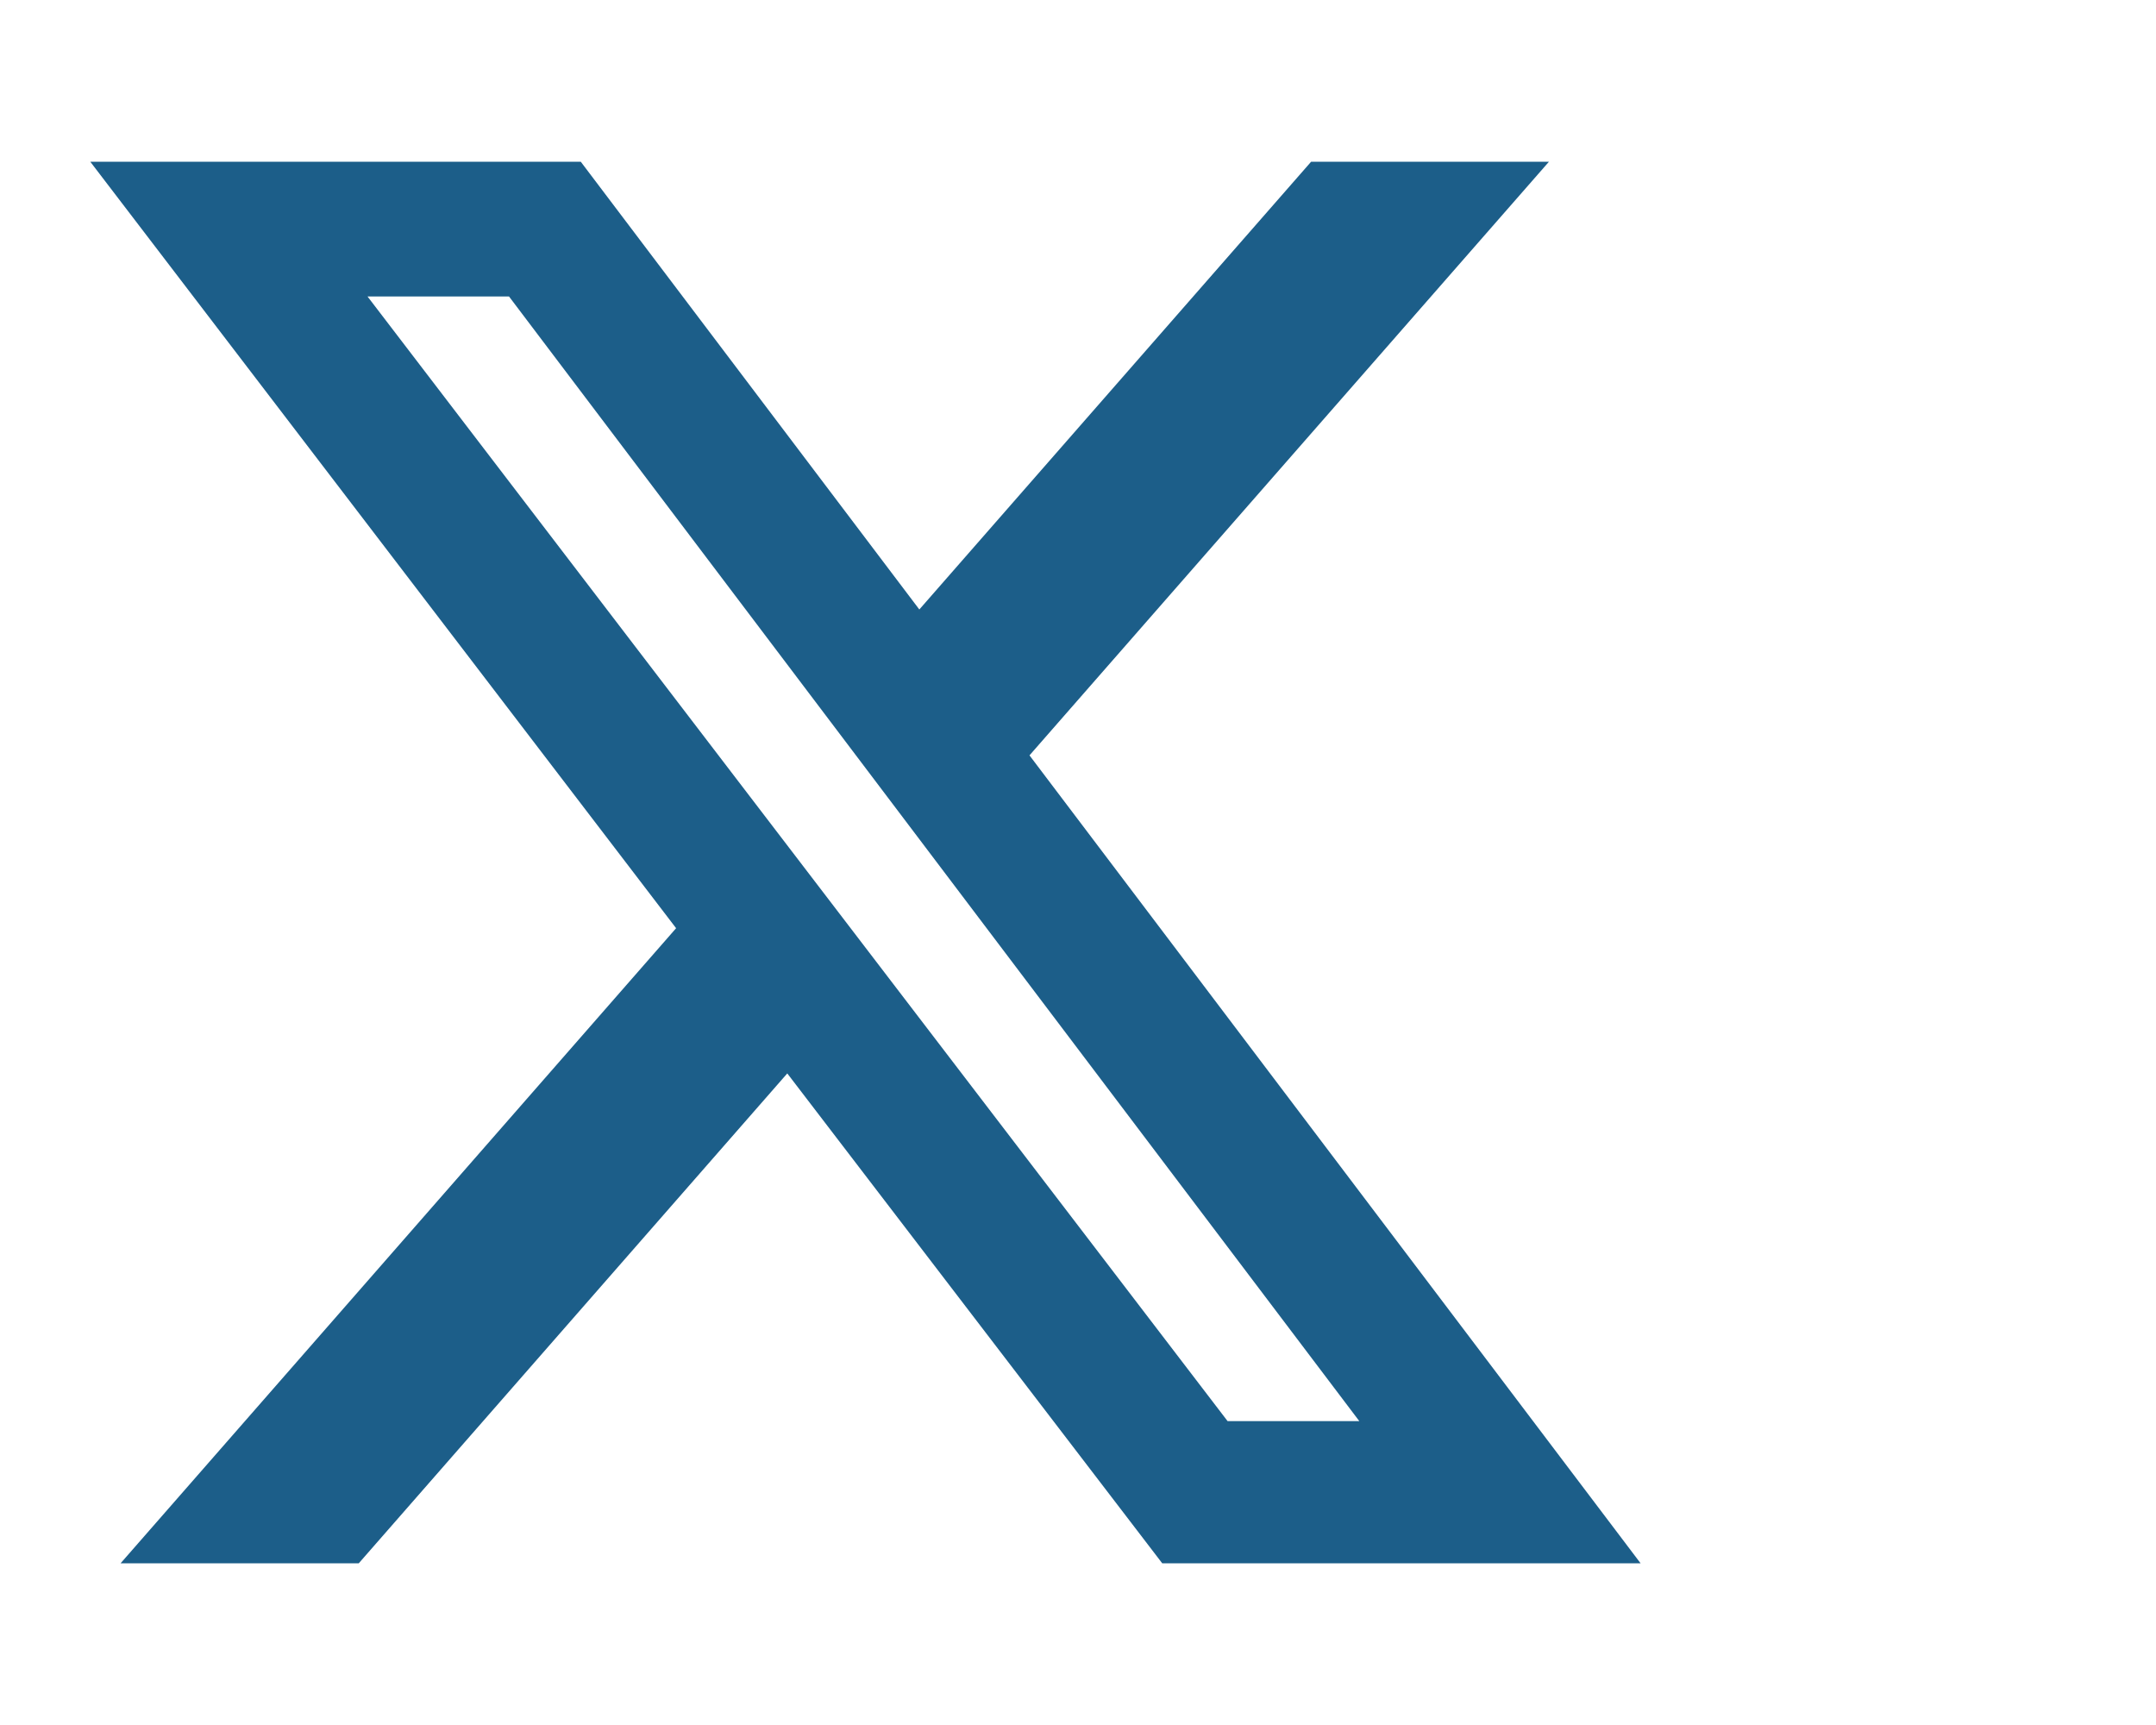
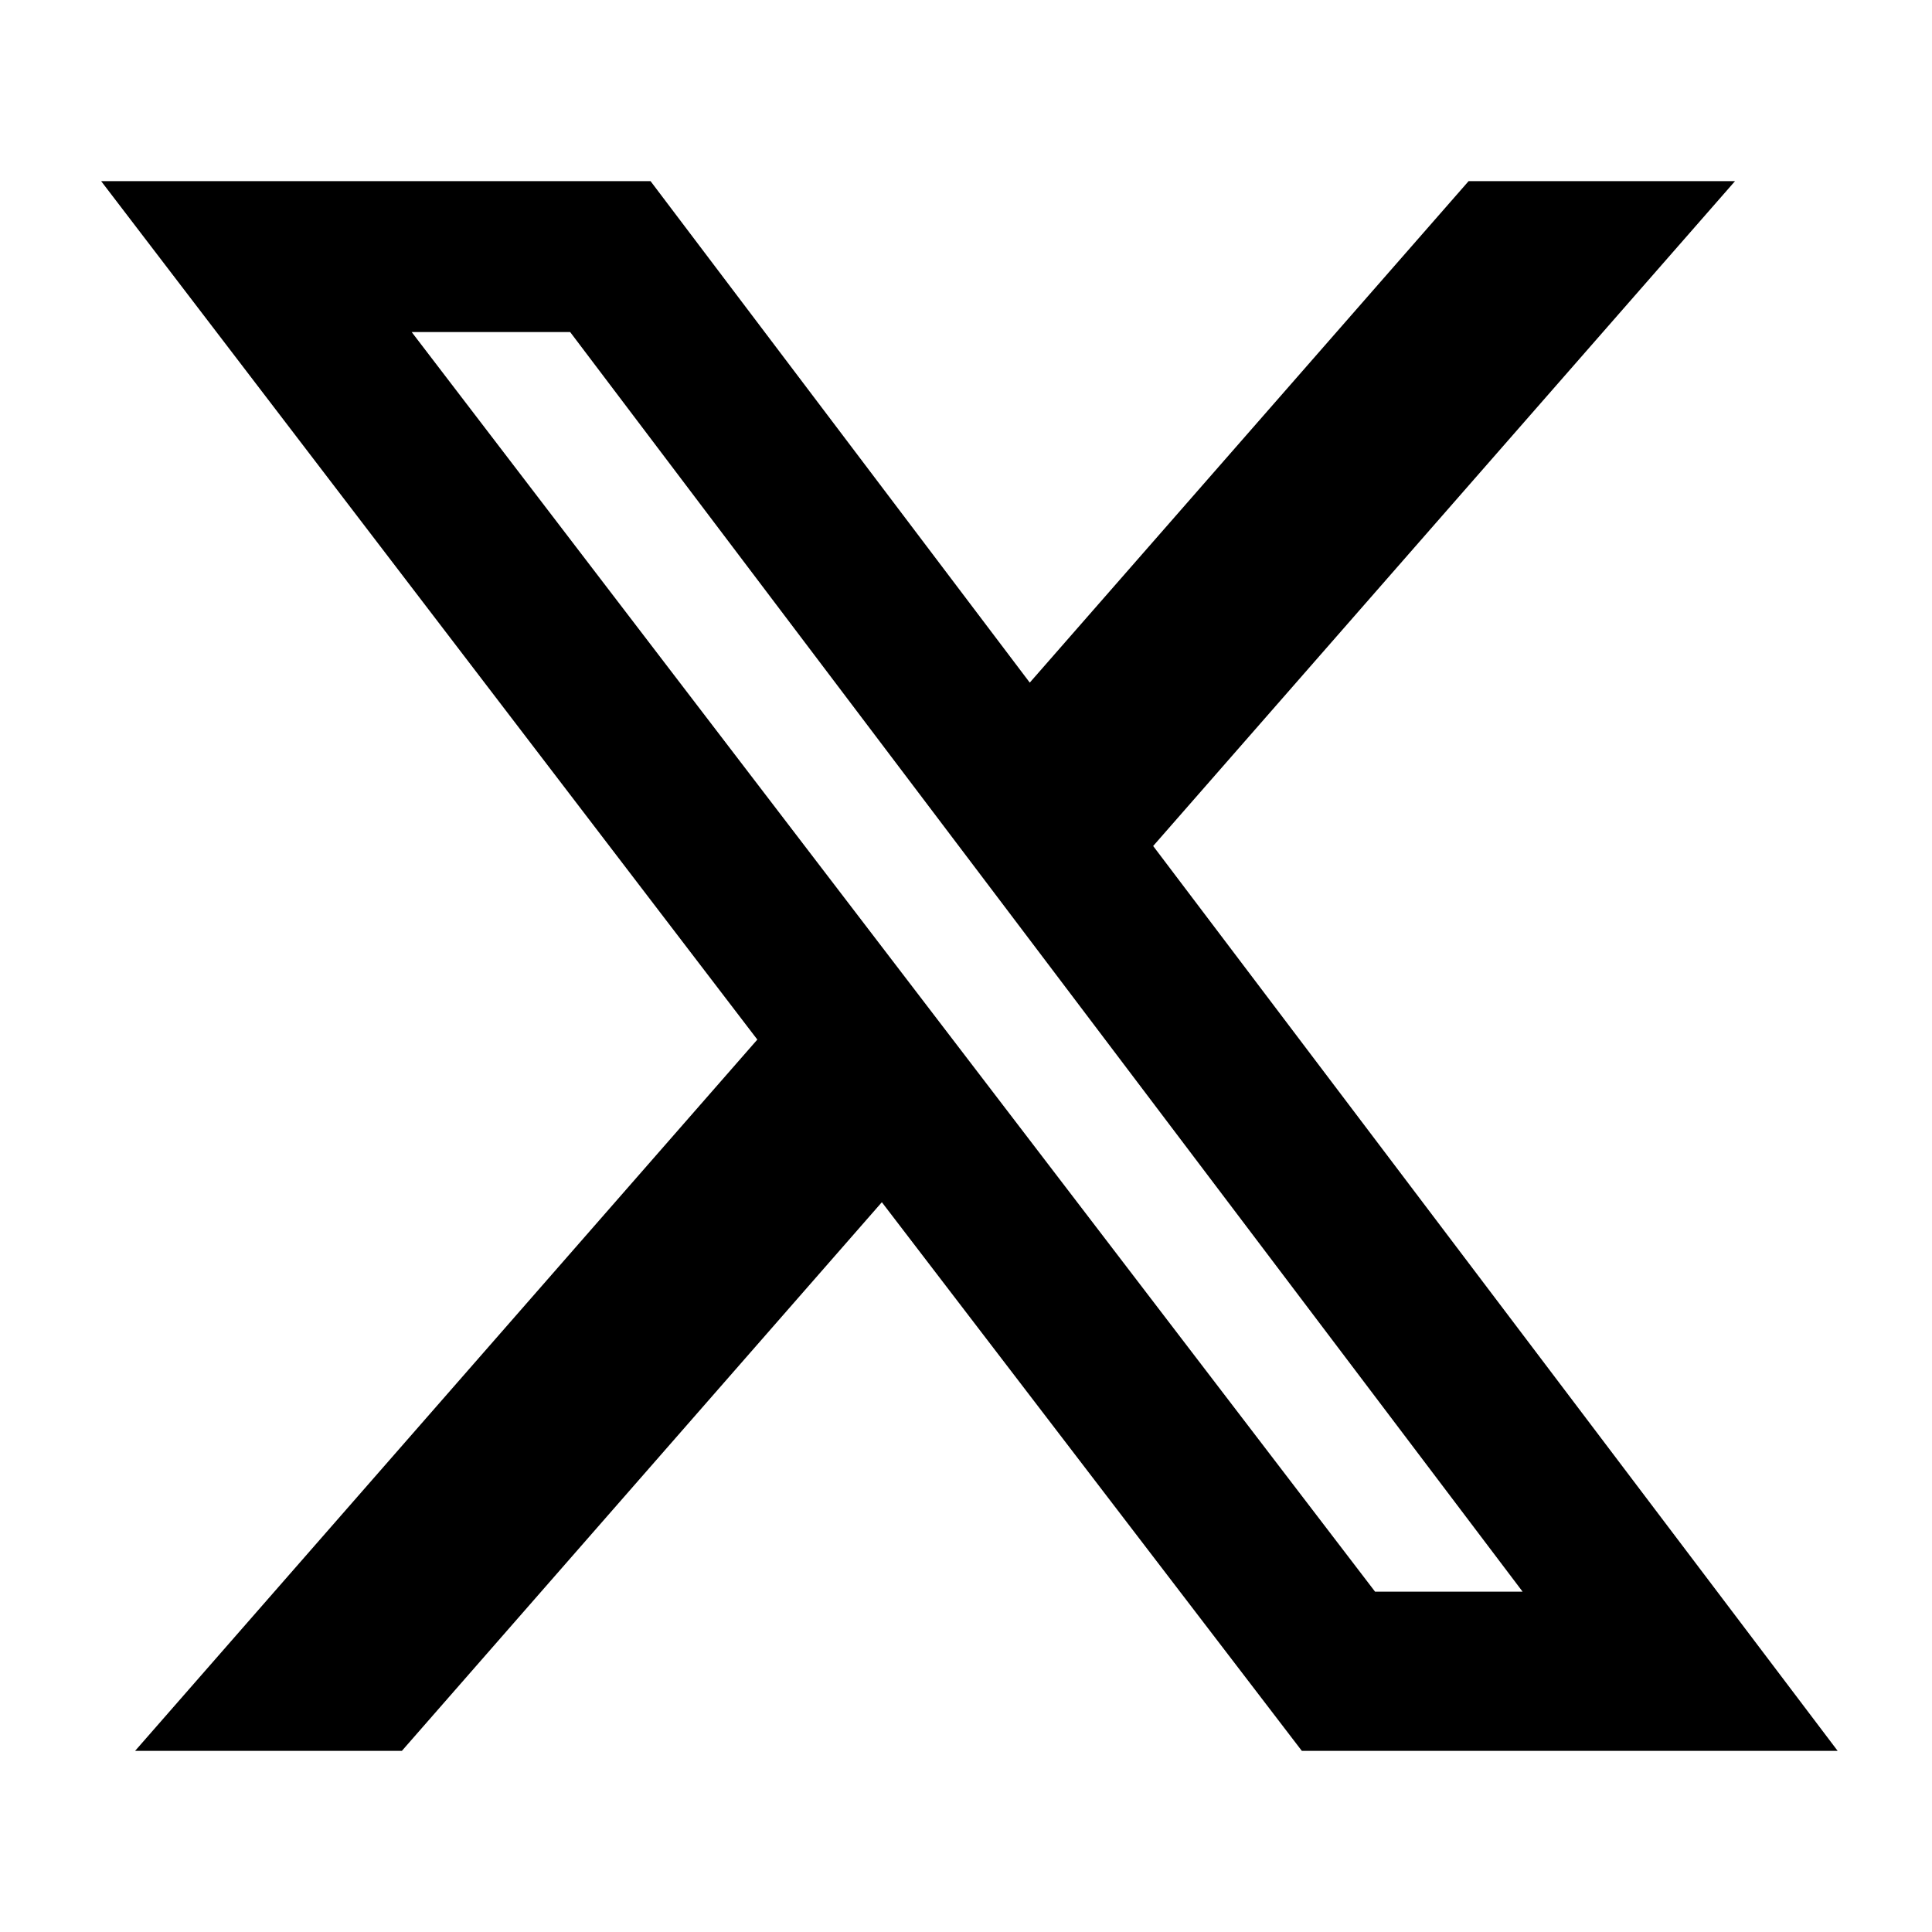
- <svg xmlns="http://www.w3.org/2000/svg" viewBox="0 0 640 512" fill="#1c5e89">
+ <svg xmlns="http://www.w3.org/2000/svg" viewBox="0 0 512 512">
  <path d="M389.2 48h70.6L305.6 224.2 487 464H345L233.7 318.6 106.5 464H35.8L200.7 275.5 26.8 48H172.4L272.9 180.9 389.2 48zM364.4 421.8h39.1L151.1 88h-42L364.4 421.8z" />
</svg>
